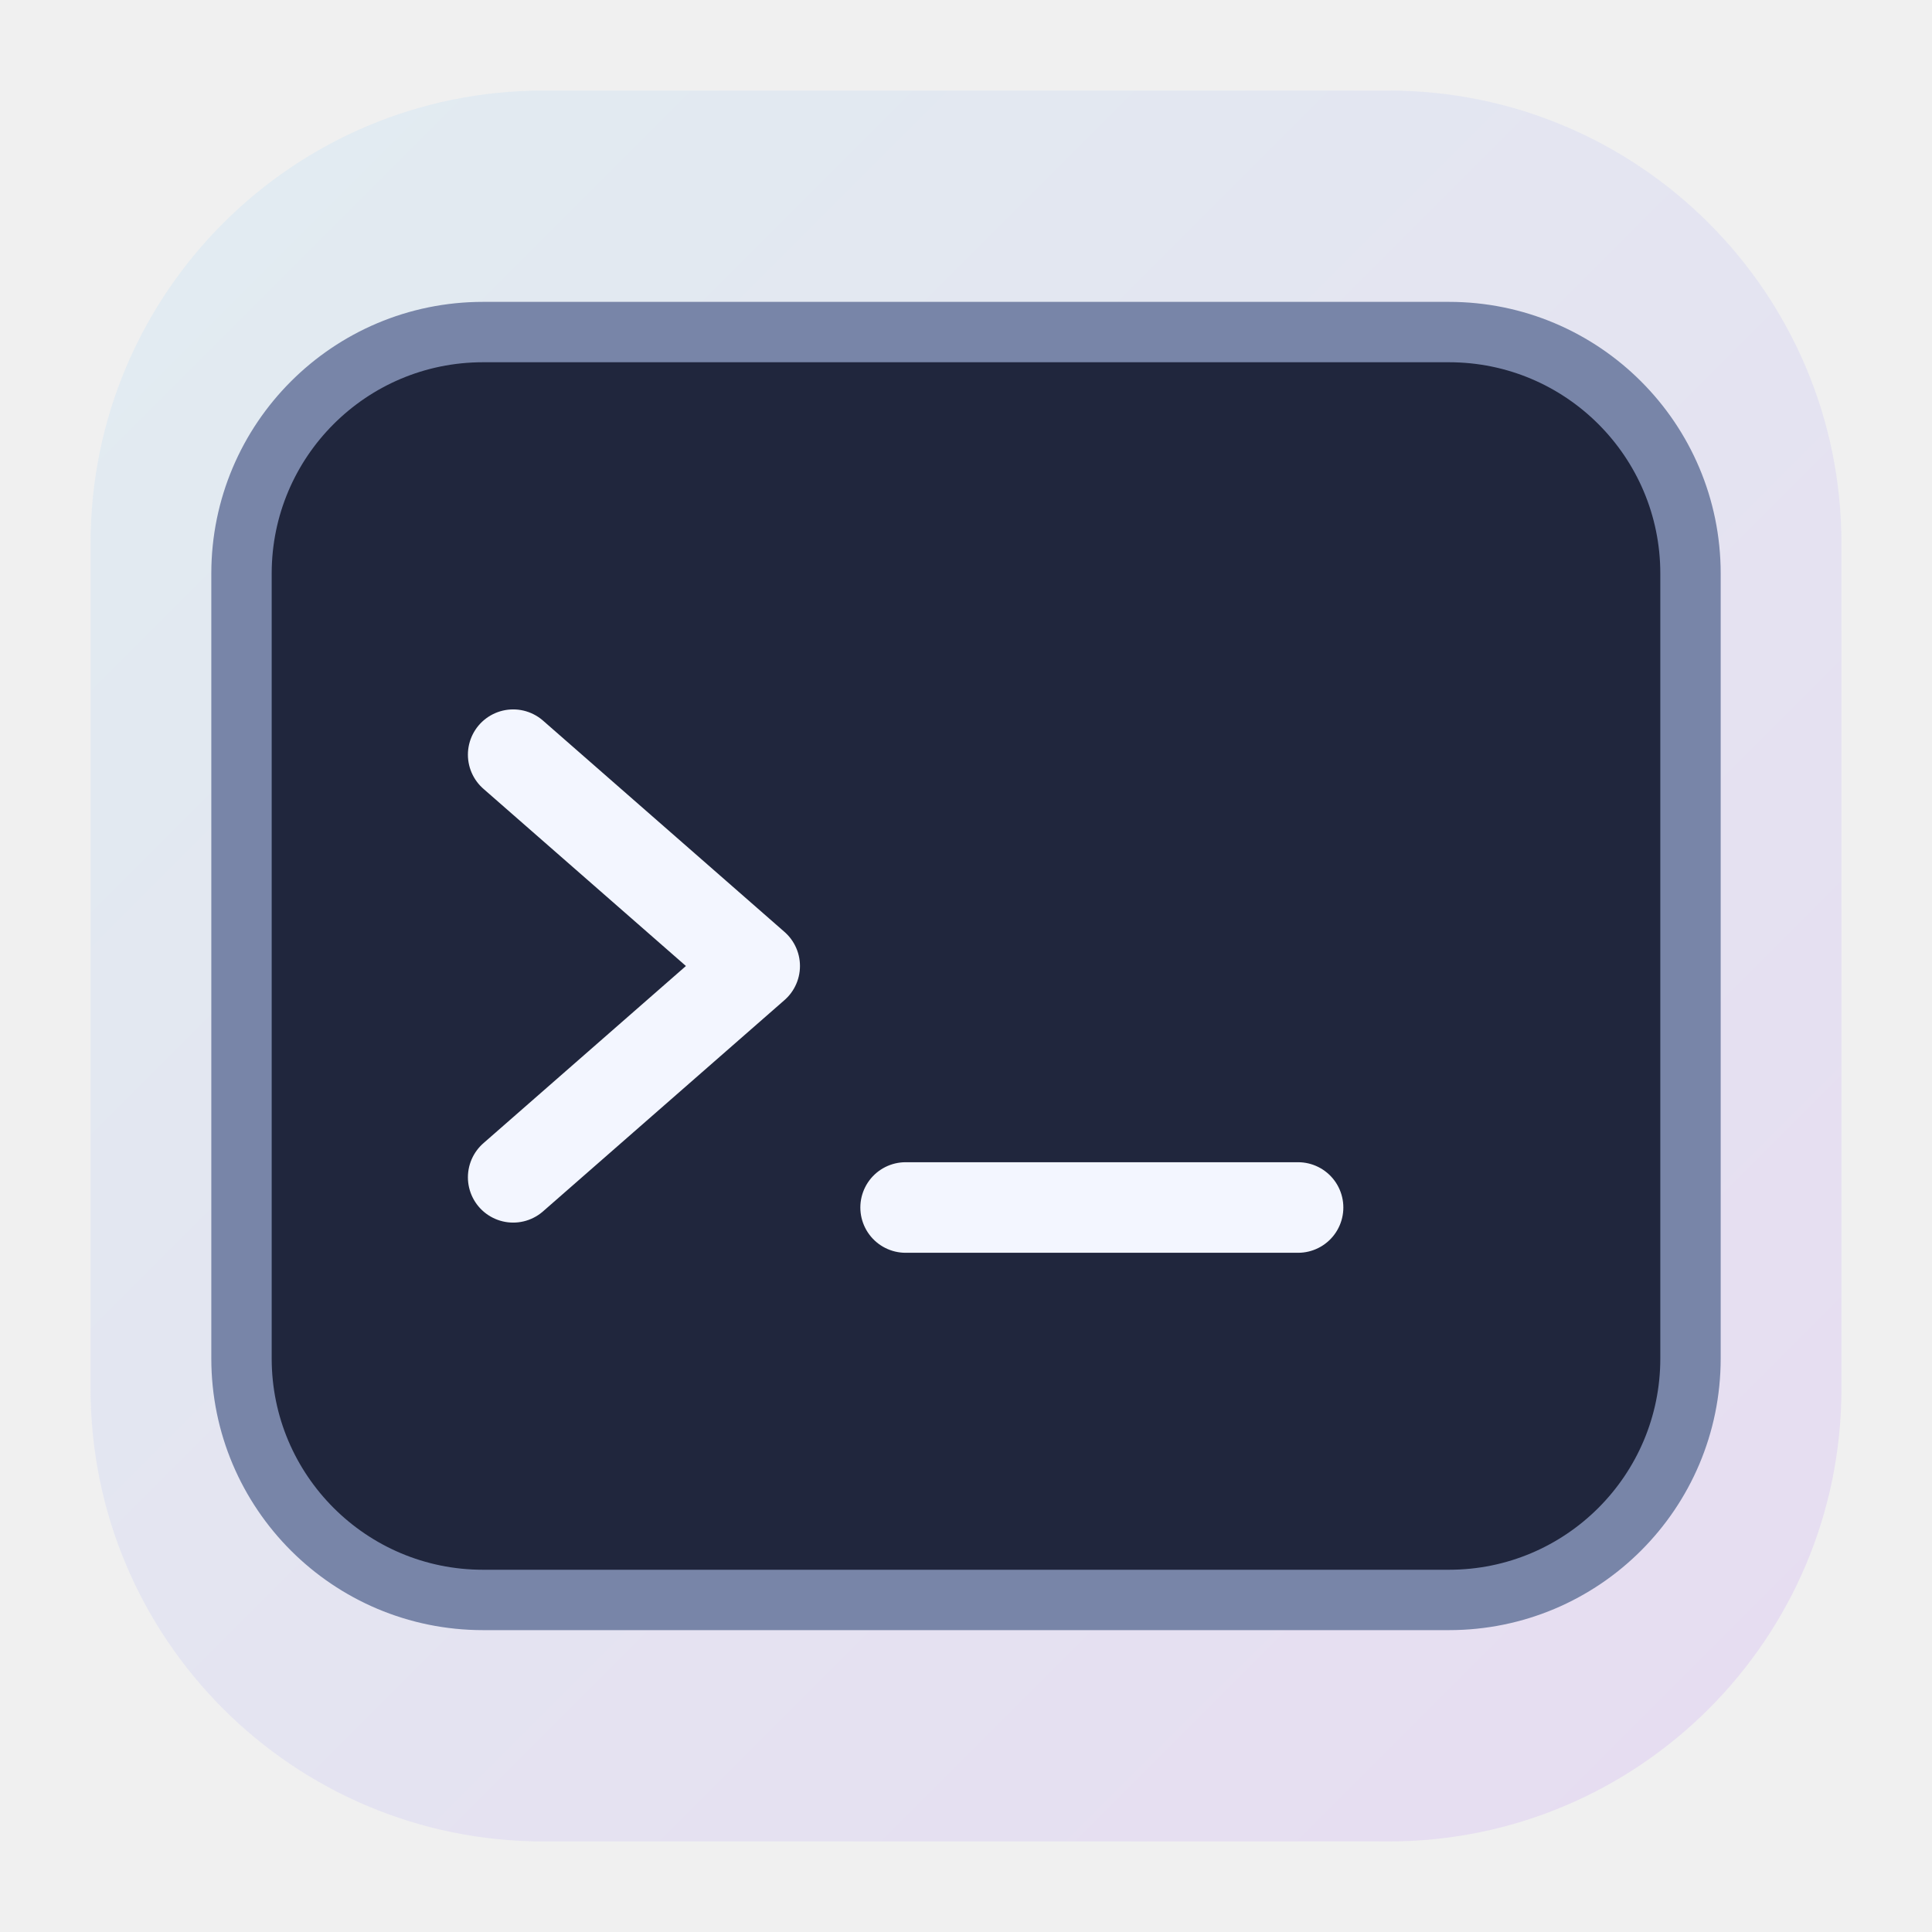
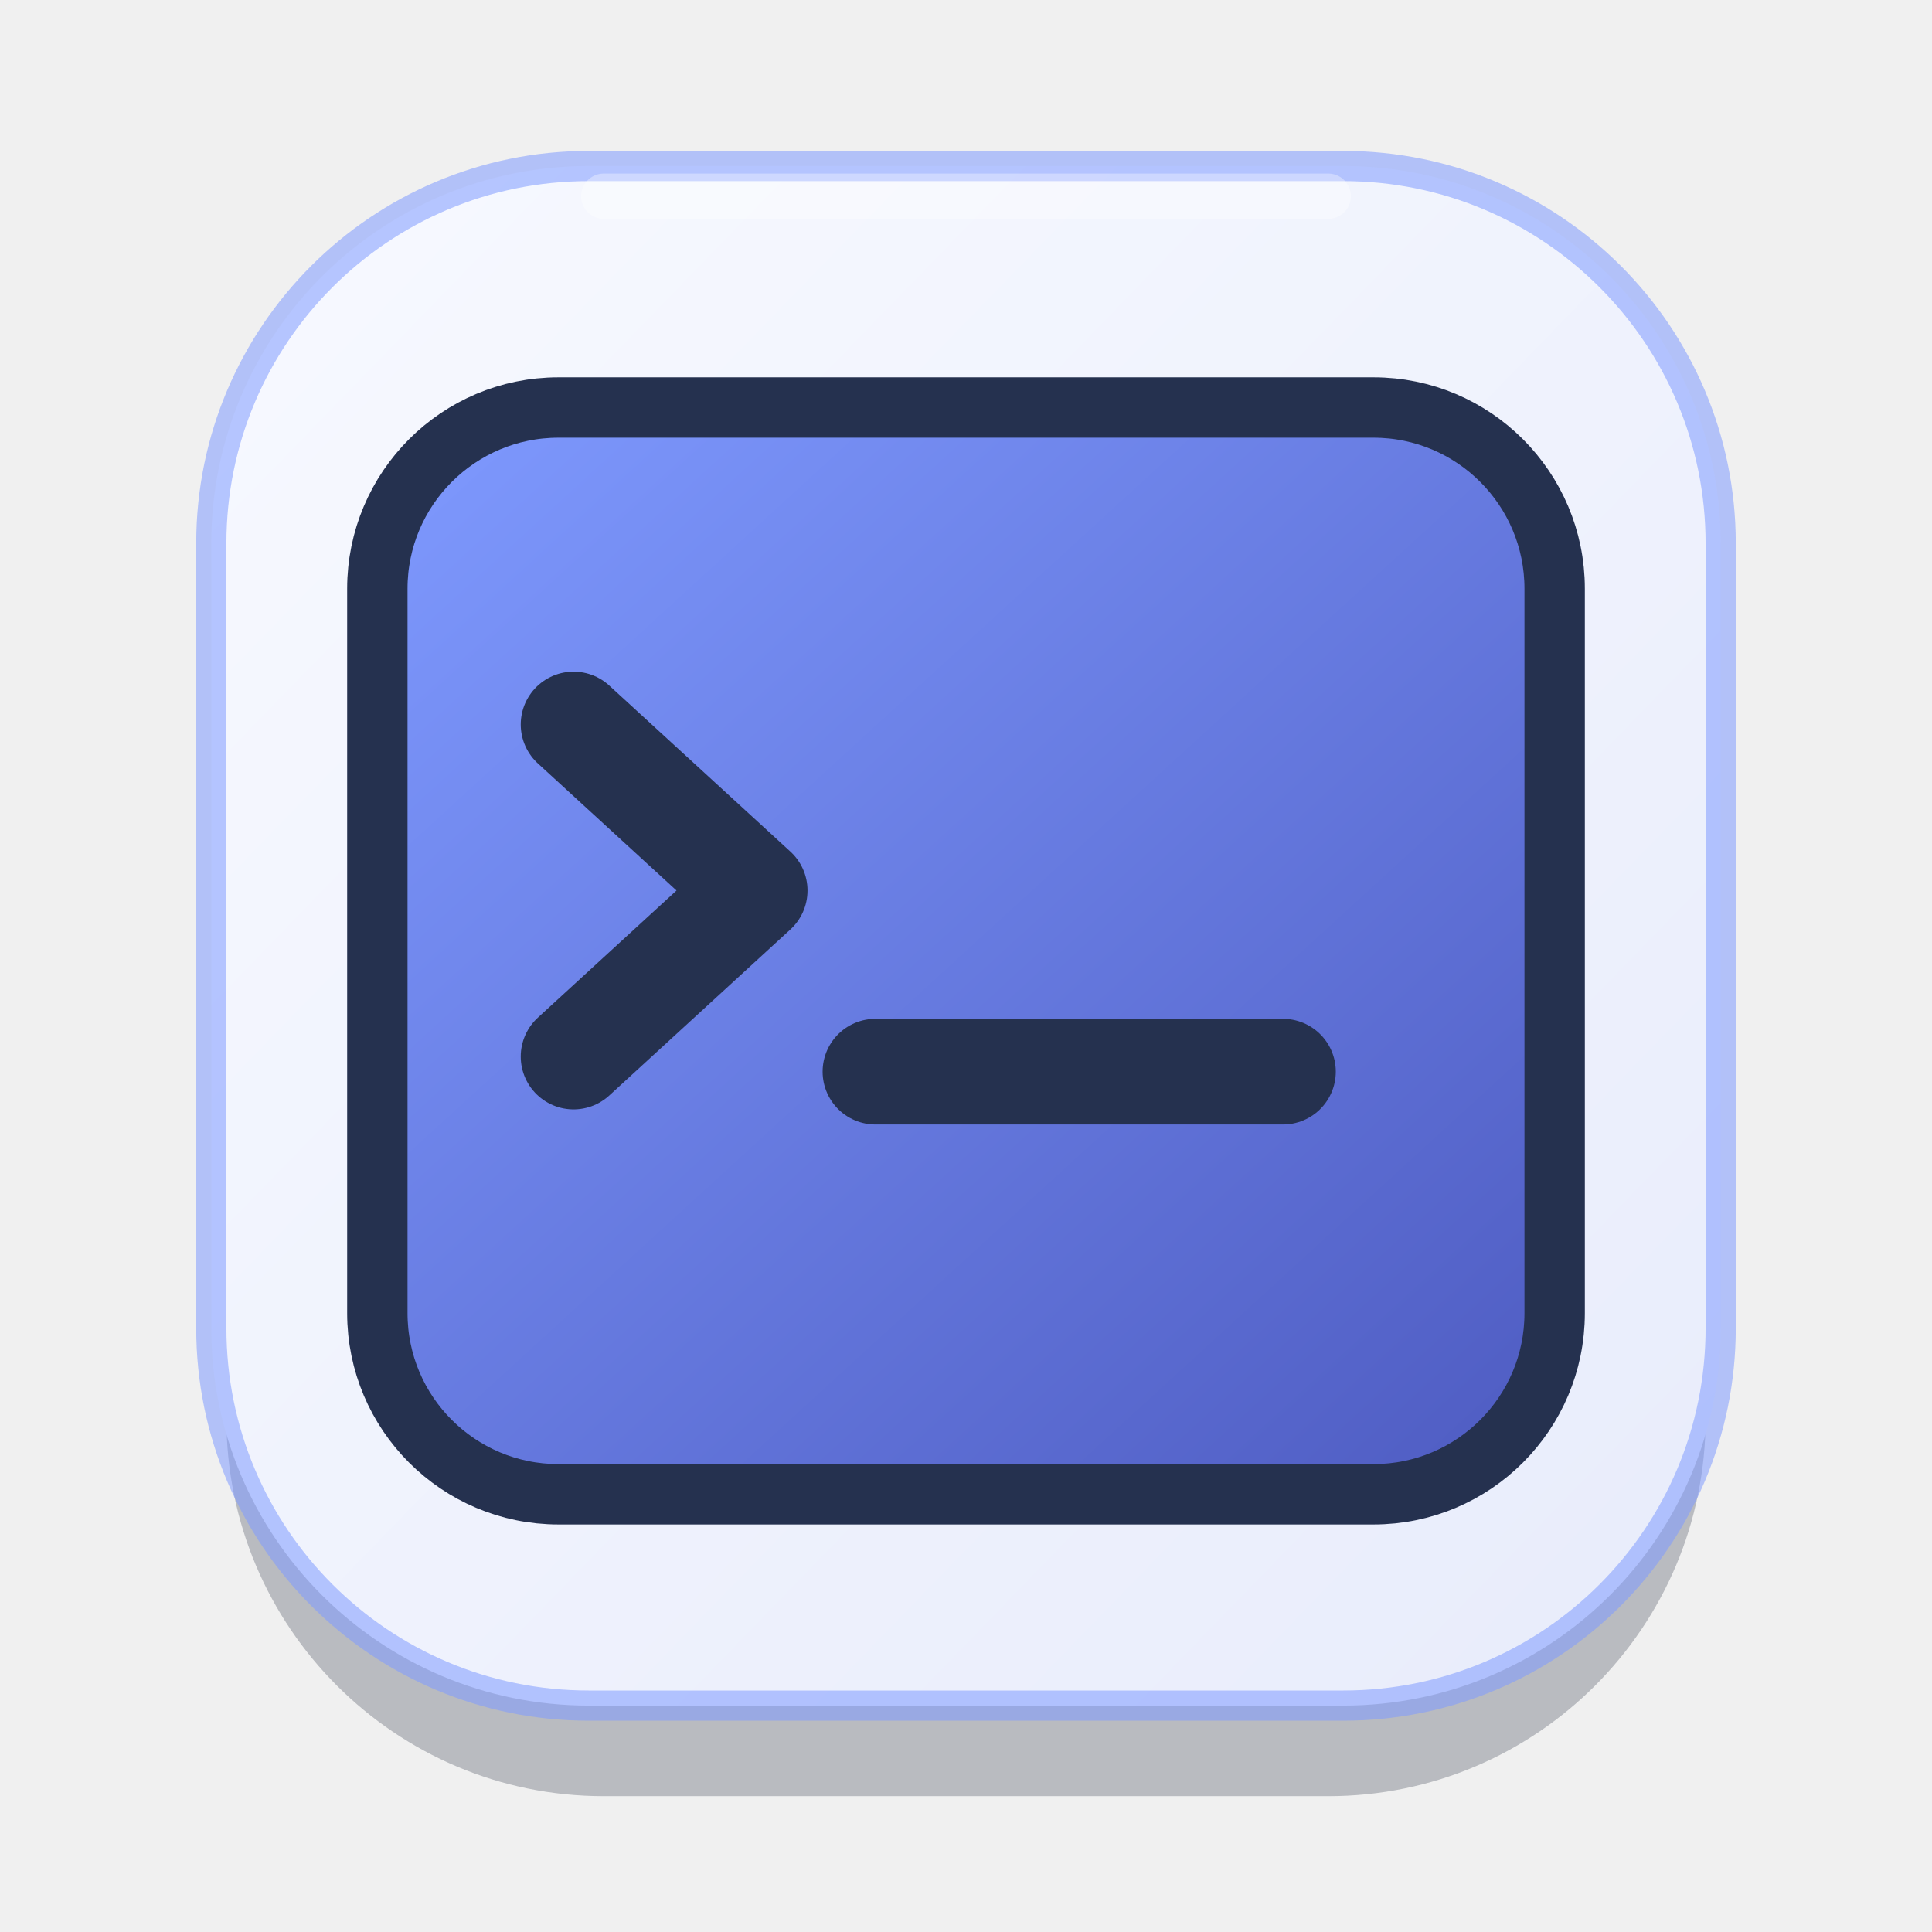
- <svg xmlns="http://www.w3.org/2000/svg" width="64" height="64" viewBox="0 0 64 64" role="img" aria-label="Terminal">
+ <svg xmlns="http://www.w3.org/2000/svg" width="128" height="128" viewBox="0 0 128 128" role="img" aria-labelledby="title desc">
  <defs>
-     <linearGradient id="g" x1="0" y1="0" x2="1" y2="1">
-       <stop stop-color="#38BDF8" />
-       <stop offset=".52" stop-color="#6366F1" />
-       <stop offset="1" stop-color="#C026D3" />
+     <linearGradient id="tile" x1="0" y1="0" x2="1" y2="1">
+       <stop stop-color="#f7f9ff" />
+       <stop offset="1" stop-color="#e8ecfb" />
    </linearGradient>
-     <linearGradient id="bg" x1="0" y1="0" x2="1" y2="1">
-       <stop stop-color="#7DD3FC" />
-       <stop offset="1" stop-color="#A855F7" />
+     <linearGradient id="accent" x1="0" y1="0" x2="1" y2="1">
+       <stop stop-color="#7f9aff" />
+       <stop offset="1" stop-color="#4e5bc1" />
    </linearGradient>
-     <filter id="shadow" x="-30%" y="-30%" width="160%" height="160%">
-       <feGaussianBlur stdDeviation="1.2" />
-     </filter>
+     <linearGradient id="accent2" x1="0" y1="0" x2="1" y2="1">
+       <stop stop-color="#4e5bc1" />
+       <stop offset="1" stop-color="#7f9aff" />
+     </linearGradient>
  </defs>
-   <rect x="3" y="3" width="58" height="58" rx="15" fill="url(#bg)" opacity=".13" />
-   <g>
-     <rect x="8" y="11" width="48" height="42" rx="8" fill="#20263D" stroke="#7885A8" stroke-width="2" />
-     <path d="M17 25 L25 32 L17 39 M30 40 H43" fill="none" stroke="#F3F6FF" stroke-width="3" stroke-linecap="round" stroke-linejoin="round" />
-   </g>
+   <rect x="15" y="13" width="98" height="102" rx="25" fill="#071025" opacity=".24" transform="translate(0 4)" />
+   <rect x="14" y="11" width="100" height="102" rx="25" fill="url(#tile)" stroke="#7f9aff" stroke-opacity=".55" stroke-width="2" />
+   <path d="M40 13h48" stroke="#ffffff" stroke-opacity=".34" stroke-width="3" stroke-linecap="round" />
+   <rect x="25" y="27" width="78" height="72" rx="12" fill="url(#accent)" stroke="#25314f" stroke-width="4" />
+   <path d="M38 48 50 59 38 70M58 71h27" fill="none" stroke="#25314f" stroke-width="7" stroke-linecap="round" stroke-linejoin="round" />
</svg>
